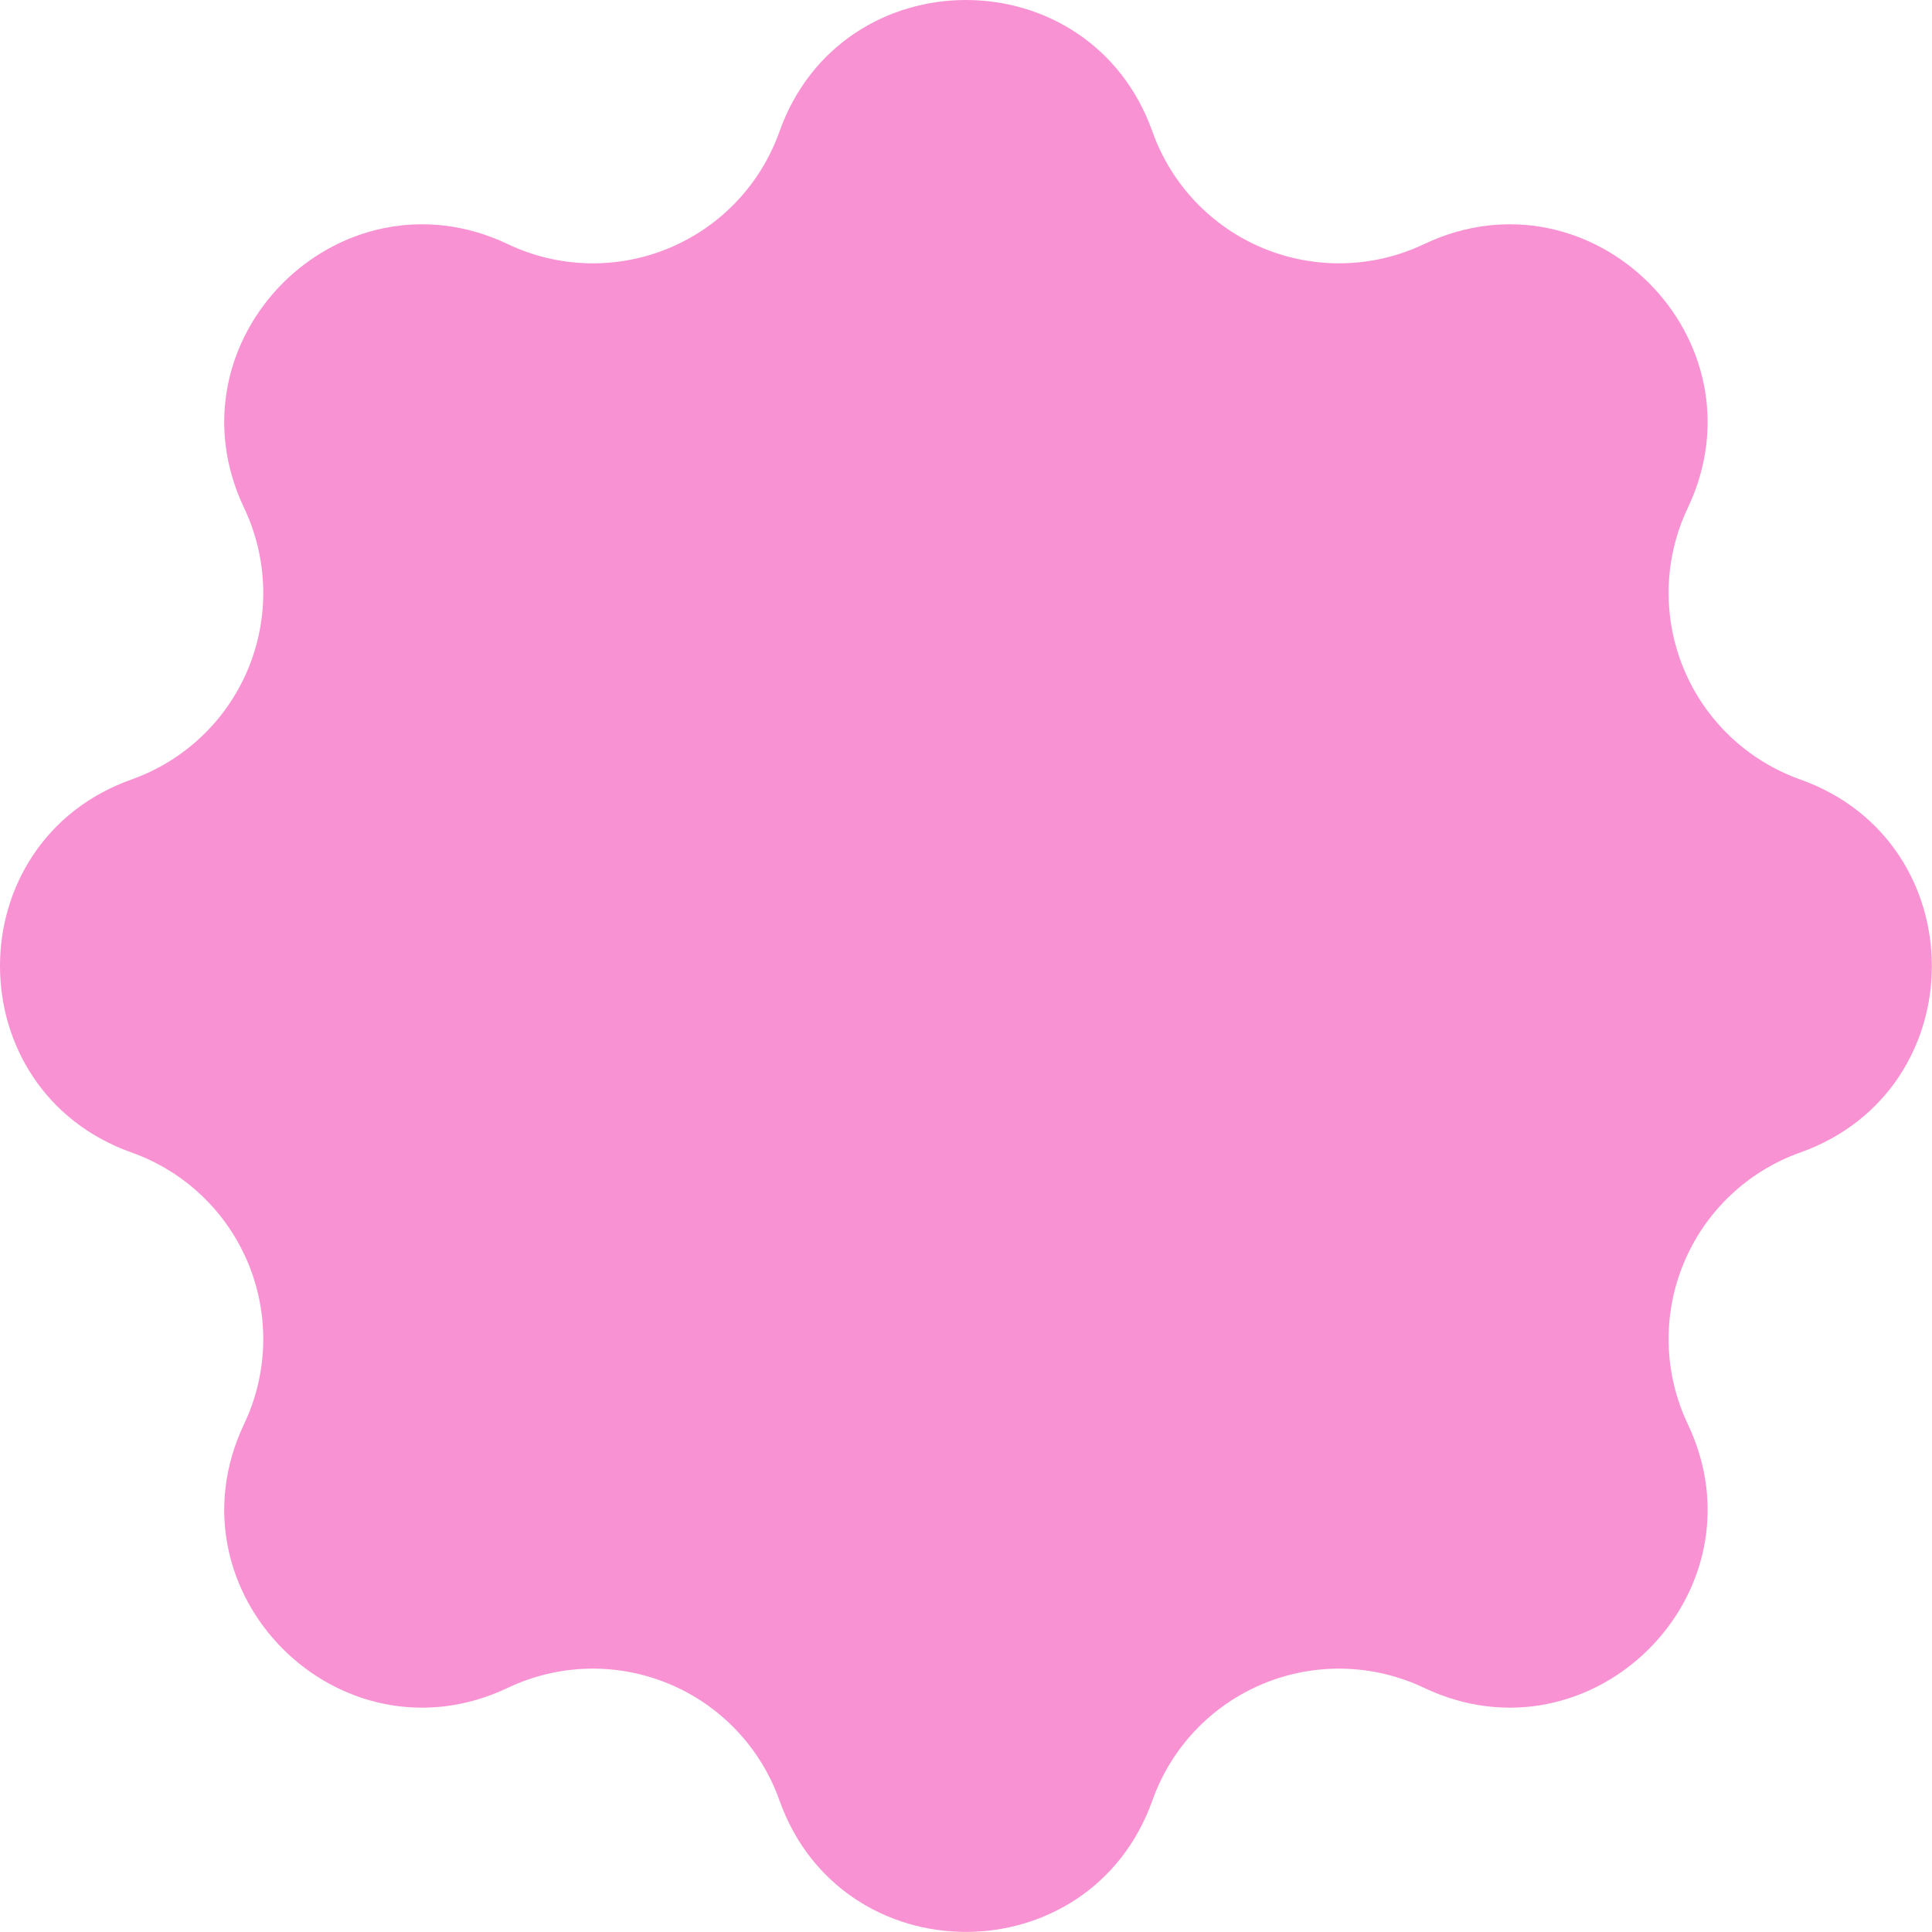
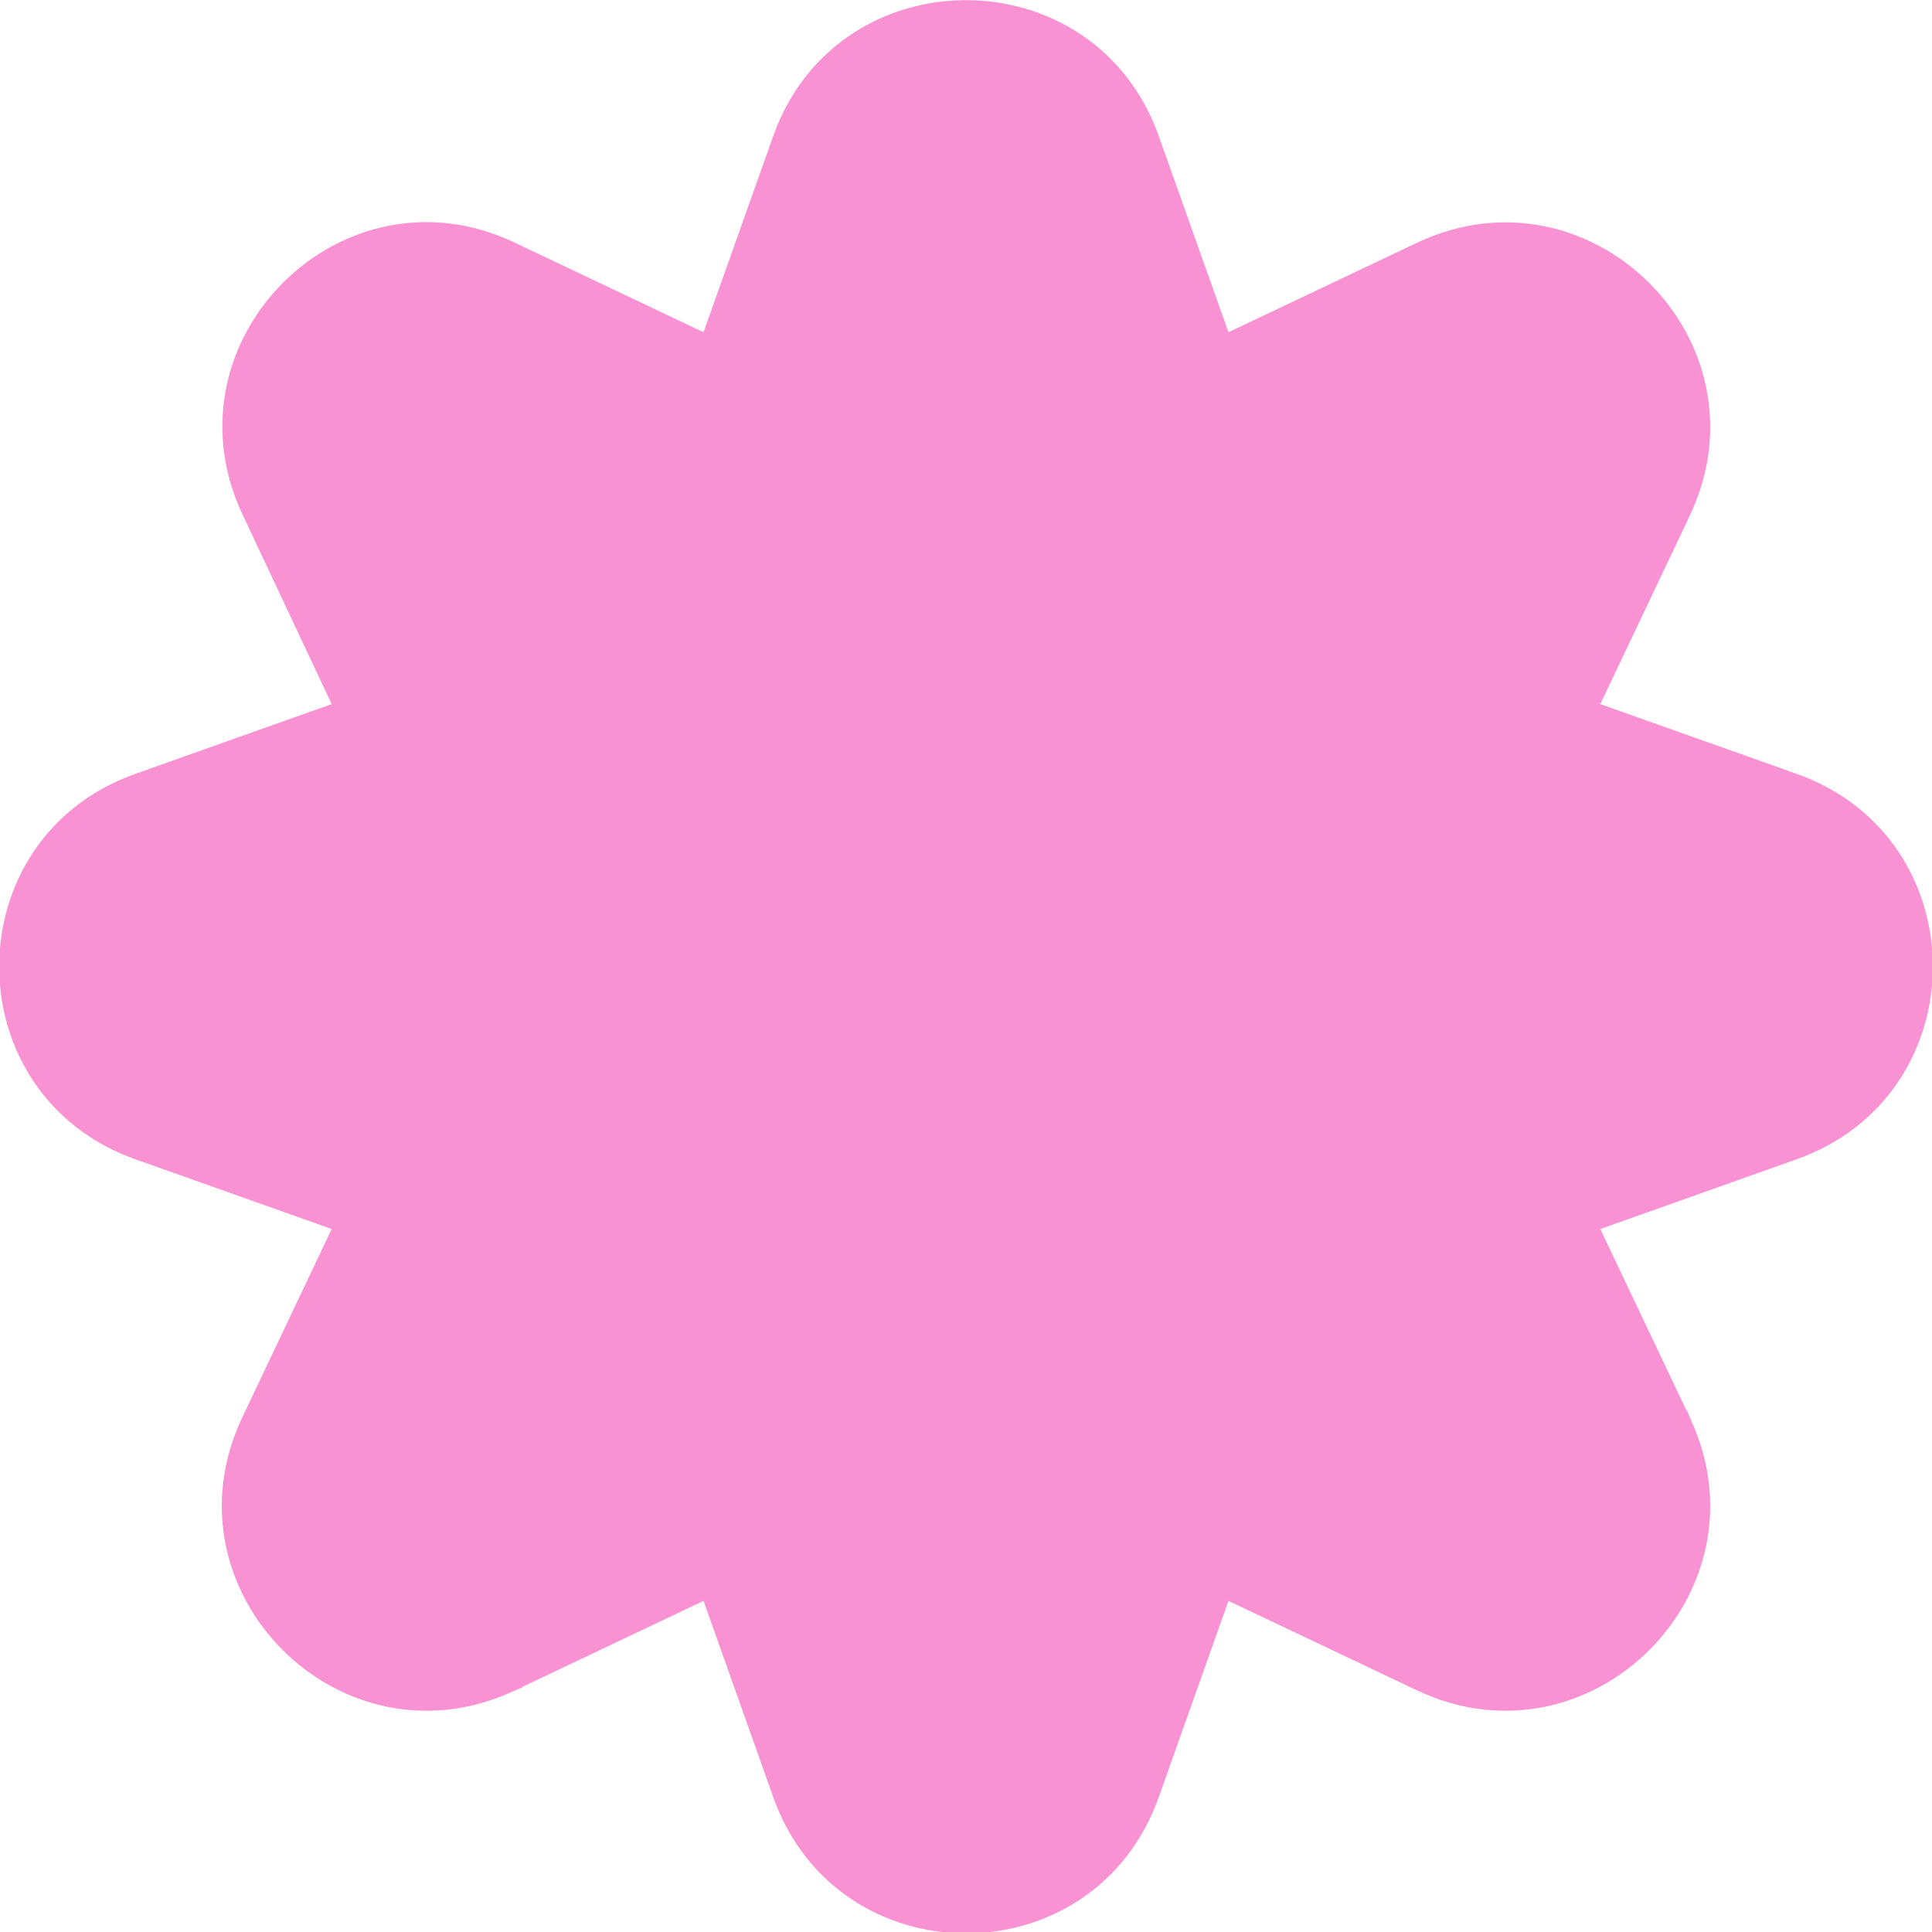
- <svg xmlns="http://www.w3.org/2000/svg" width="345" height="345" viewBox="0 0 345 345" fill="none">
-   <path d="M204.384 24.023L204.385 24.024C206.113 28.88 208.842 33.319 212.393 37.055C215.944 40.791 220.24 43.741 225.002 45.714C229.764 47.687 234.887 48.639 240.04 48.508C245.193 48.378 250.261 47.168 254.918 44.958L254.918 44.957C283.689 31.284 313.701 61.296 300.028 90.067L300.028 90.068C297.817 94.724 296.608 99.793 296.477 104.946C296.347 110.099 297.299 115.222 299.272 119.984C301.245 124.746 304.194 129.041 307.93 132.593C311.666 136.144 316.106 138.872 320.962 140.601L320.962 140.601C350.979 151.273 350.979 193.722 320.962 204.394L320.962 204.394C316.106 206.123 311.666 208.851 307.93 212.403C304.194 215.954 301.245 220.249 299.272 225.011C297.299 229.774 296.347 234.897 296.477 240.05C296.608 245.203 297.817 250.271 300.028 254.927L300.028 254.928C313.701 283.699 283.689 313.711 254.918 300.033L254.918 300.033C250.261 297.822 245.192 296.613 240.039 296.483C234.886 296.353 229.763 297.305 225 299.278C220.238 301.252 215.943 304.202 212.392 307.939C208.841 311.675 206.113 316.115 204.384 320.972L204.384 320.972C193.712 350.989 151.264 350.989 140.592 320.972L140.592 320.972C138.864 316.115 136.136 311.674 132.585 307.937C129.034 304.2 124.739 301.25 119.976 299.276C115.214 297.303 110.09 296.351 104.937 296.481C99.784 296.611 94.715 297.821 90.058 300.033L90.058 300.033C61.286 313.711 31.27 283.699 44.948 254.928L44.948 254.927C47.16 250.271 48.369 245.202 48.5 240.049C48.63 234.895 47.678 229.772 45.705 225.009C43.731 220.247 40.781 215.951 37.044 212.4C33.306 208.849 28.866 206.122 24.009 204.394L24.009 204.394C-6.003 193.722 -6.003 151.273 24.009 140.601L24.009 140.601C28.866 138.873 33.306 136.146 37.044 132.595C40.781 129.044 43.731 124.748 45.705 119.986C47.678 115.224 48.63 110.1 48.5 104.947C48.369 99.793 47.16 94.724 44.948 90.068L44.948 90.067C31.27 61.297 61.286 31.284 90.058 44.957L90.058 44.957C94.714 47.17 99.783 48.381 104.936 48.512C110.09 48.643 115.213 47.691 119.976 45.718C124.739 43.745 129.034 40.795 132.585 37.058C136.136 33.321 138.864 28.881 140.592 24.023L140.592 24.023C151.264 -6.008 193.712 -6.008 204.384 24.023Z" fill="#F992D3" stroke="#F992D3" stroke-width="3" />
+ <svg xmlns="http://www.w3.org/2000/svg" version="1.1" id="Layer_1" x="0px" y="0px" viewBox="0 0 344 344" style="enable-background:new 0 0 344 344;" xml:space="preserve">
+   <style type="text/css">
+ 	.st0{fill:#F992D3;stroke:#F992D3;stroke-width:3;}
+ </style>
+   <path class="st0" d="M204.9,24.7L204.9,24.7l12.4,34.9l0.6,1.6l1.5-0.7l33.5-15.9v0c29.7-14.1,60.7,16.9,46.6,46.6v0l-15.9,33.5  l-0.7,1.5l1.6,0.6l34.9,12.4l0.5-1.4l-0.5,1.4c31,11,31,54.8,0,65.8l0.5,1.4l-0.5-1.4l-34.9,12.4l-1.6,0.6l0.7,1.5l15.9,33.5  l1.4-0.6l-1.4,0.6c14.1,29.7-16.9,60.7-46.6,46.6l-33.5-15.9l-1.5-0.7l-0.6,1.6l-12.4,34.9l1.4,0.5l-1.4-0.5c-11,31-54.8,31-65.8,0  l-12.4-34.9l-0.6-1.6l-1.5,0.7l-33.5,15.9l0.6,1.4l-0.6-1.4c-29.7,14.1-60.7-16.9-46.6-46.6l15.9-33.5l0.7-1.5l-1.6-0.6l-34.9-12.4  h0c-31-11-31-54.8,0-65.8h0l34.9-12.4l1.6-0.6l-0.7-1.5L44.6,91.1C30.5,61.4,61.5,30.4,91.1,44.6l0,0l33.5,15.9l1.5,0.7l0.6-1.6  l12.4-34.9l0,0C150.1-6.2,193.9-6.2,204.9,24.7z" />
</svg>
